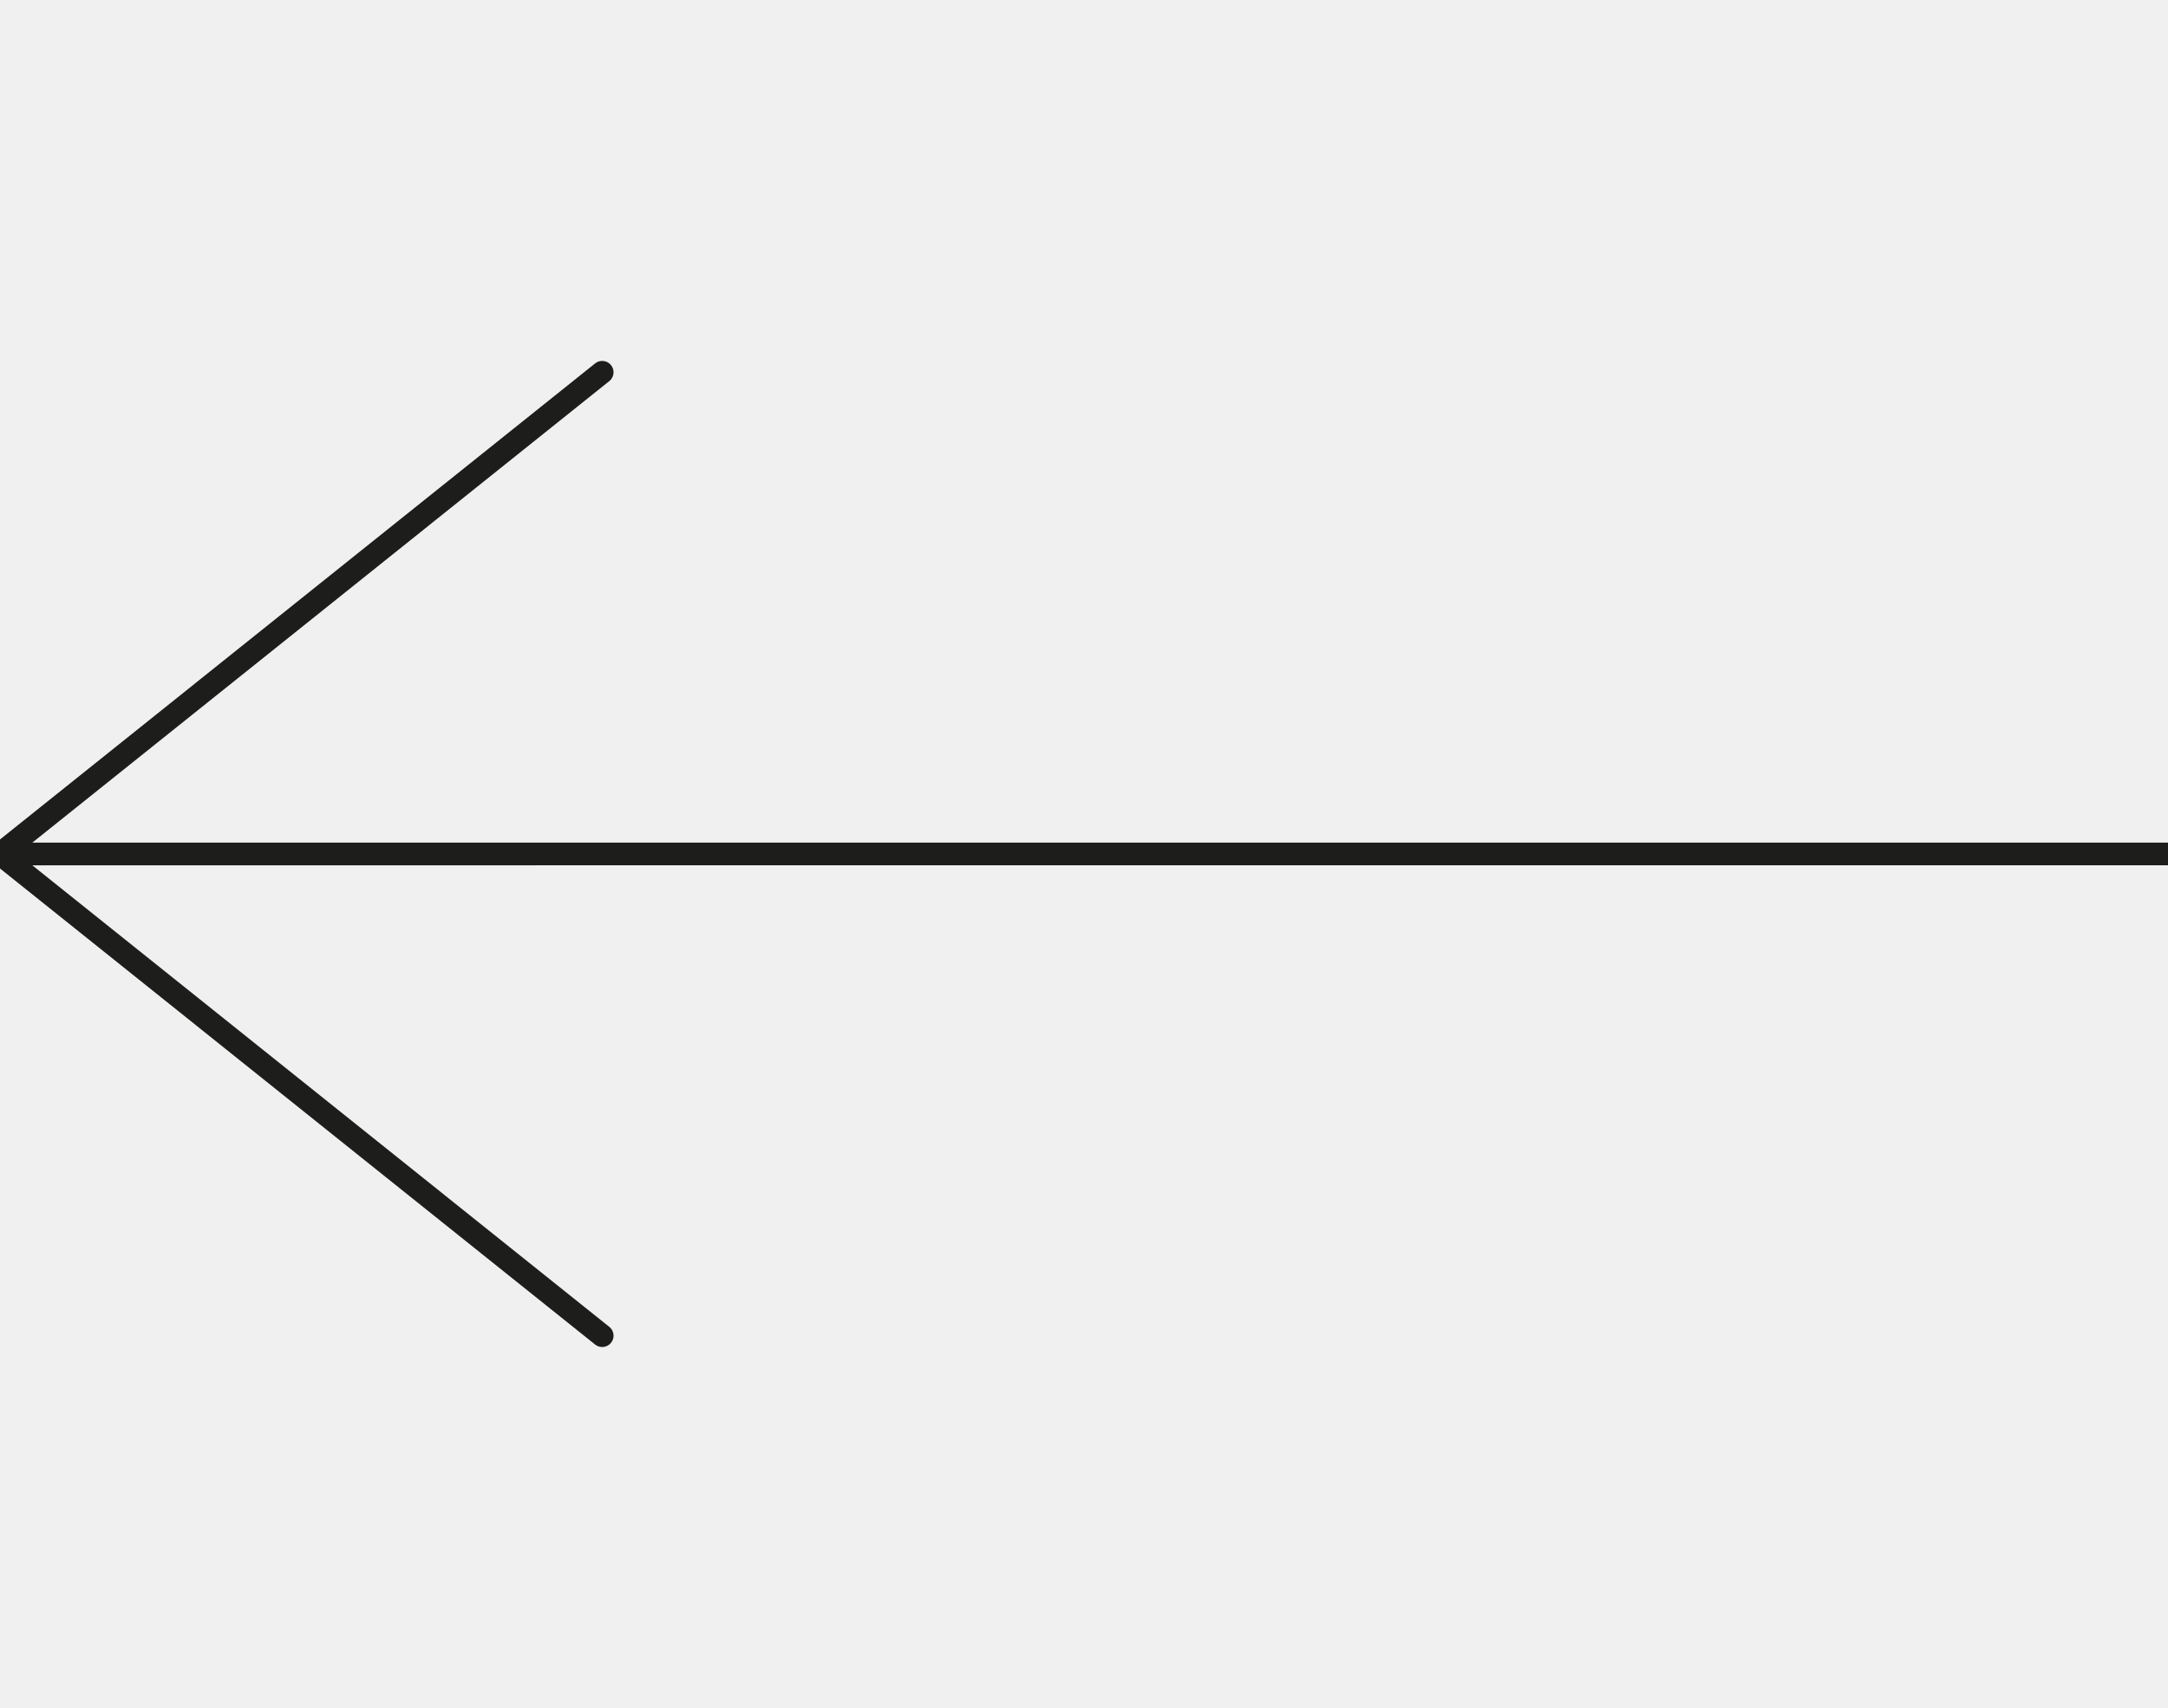
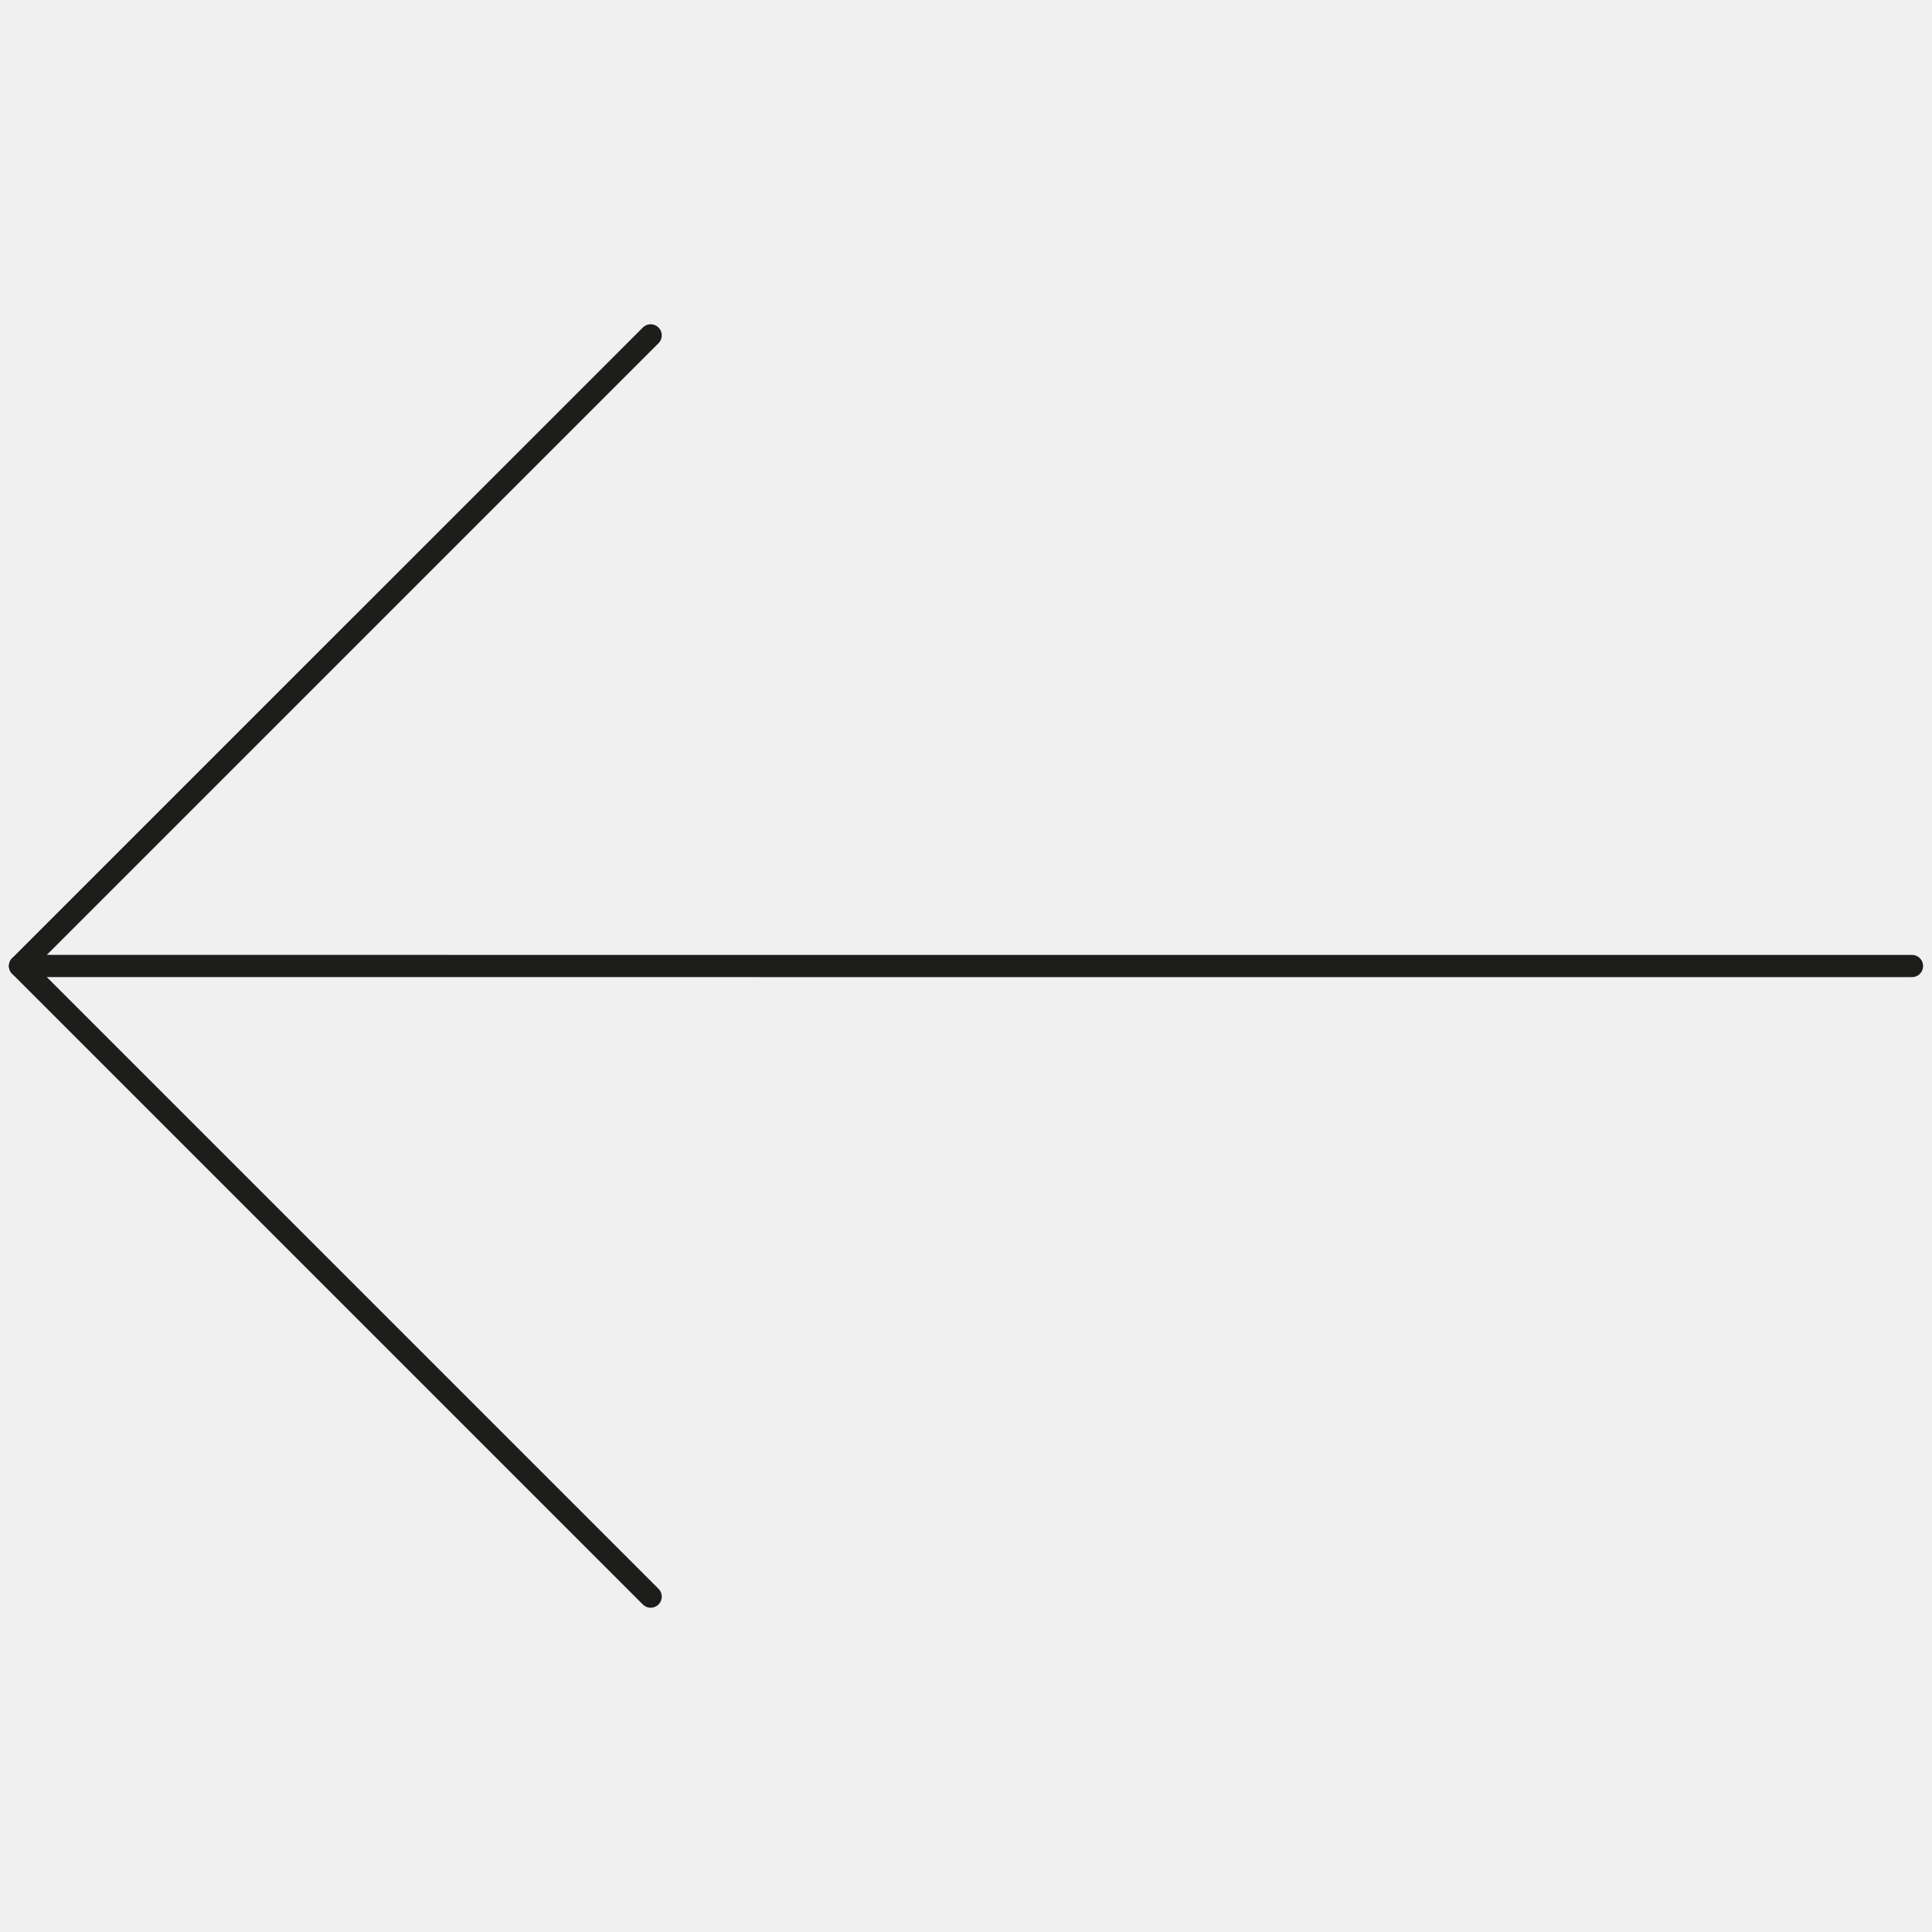
- <svg xmlns="http://www.w3.org/2000/svg" viewBox="0 0 477.96 376.62">
+ <svg xmlns="http://www.w3.org/2000/svg" viewBox="0 0 435.29 435.29">
  <defs>
-     <style>.cls-1{fill:none;}.cls-1,.cls-2{stroke:#1d1d1b;stroke-linecap:round;stroke-linejoin:round;stroke-width:5px;}.cls-2{fill:#fff;}</style>
+     <style>.cls-1{fill:none;stroke:#1d1d1b;stroke-linecap:round;stroke-linejoin:round;stroke-width:5px;}</style>
  </defs>
-   <g id="Laag_3" data-name="Laag 3">
-     <polyline class="cls-1" points="132.76 82.09 0 188.31 132.76 294.53" />
-     <line class="cls-2" x1="477.96" y1="188.3" y2="188.31" />
+   <g id="Laag_4" data-name="Laag 4">
+     <polyline class="cls-1" points="146.6 75.56 4.51 217.64 146.6 359.73" />
+     <polyline class="cls-1" points="4.51 217.64 266.83 217.65 430.78 217.65" />
  </g>
</svg>
